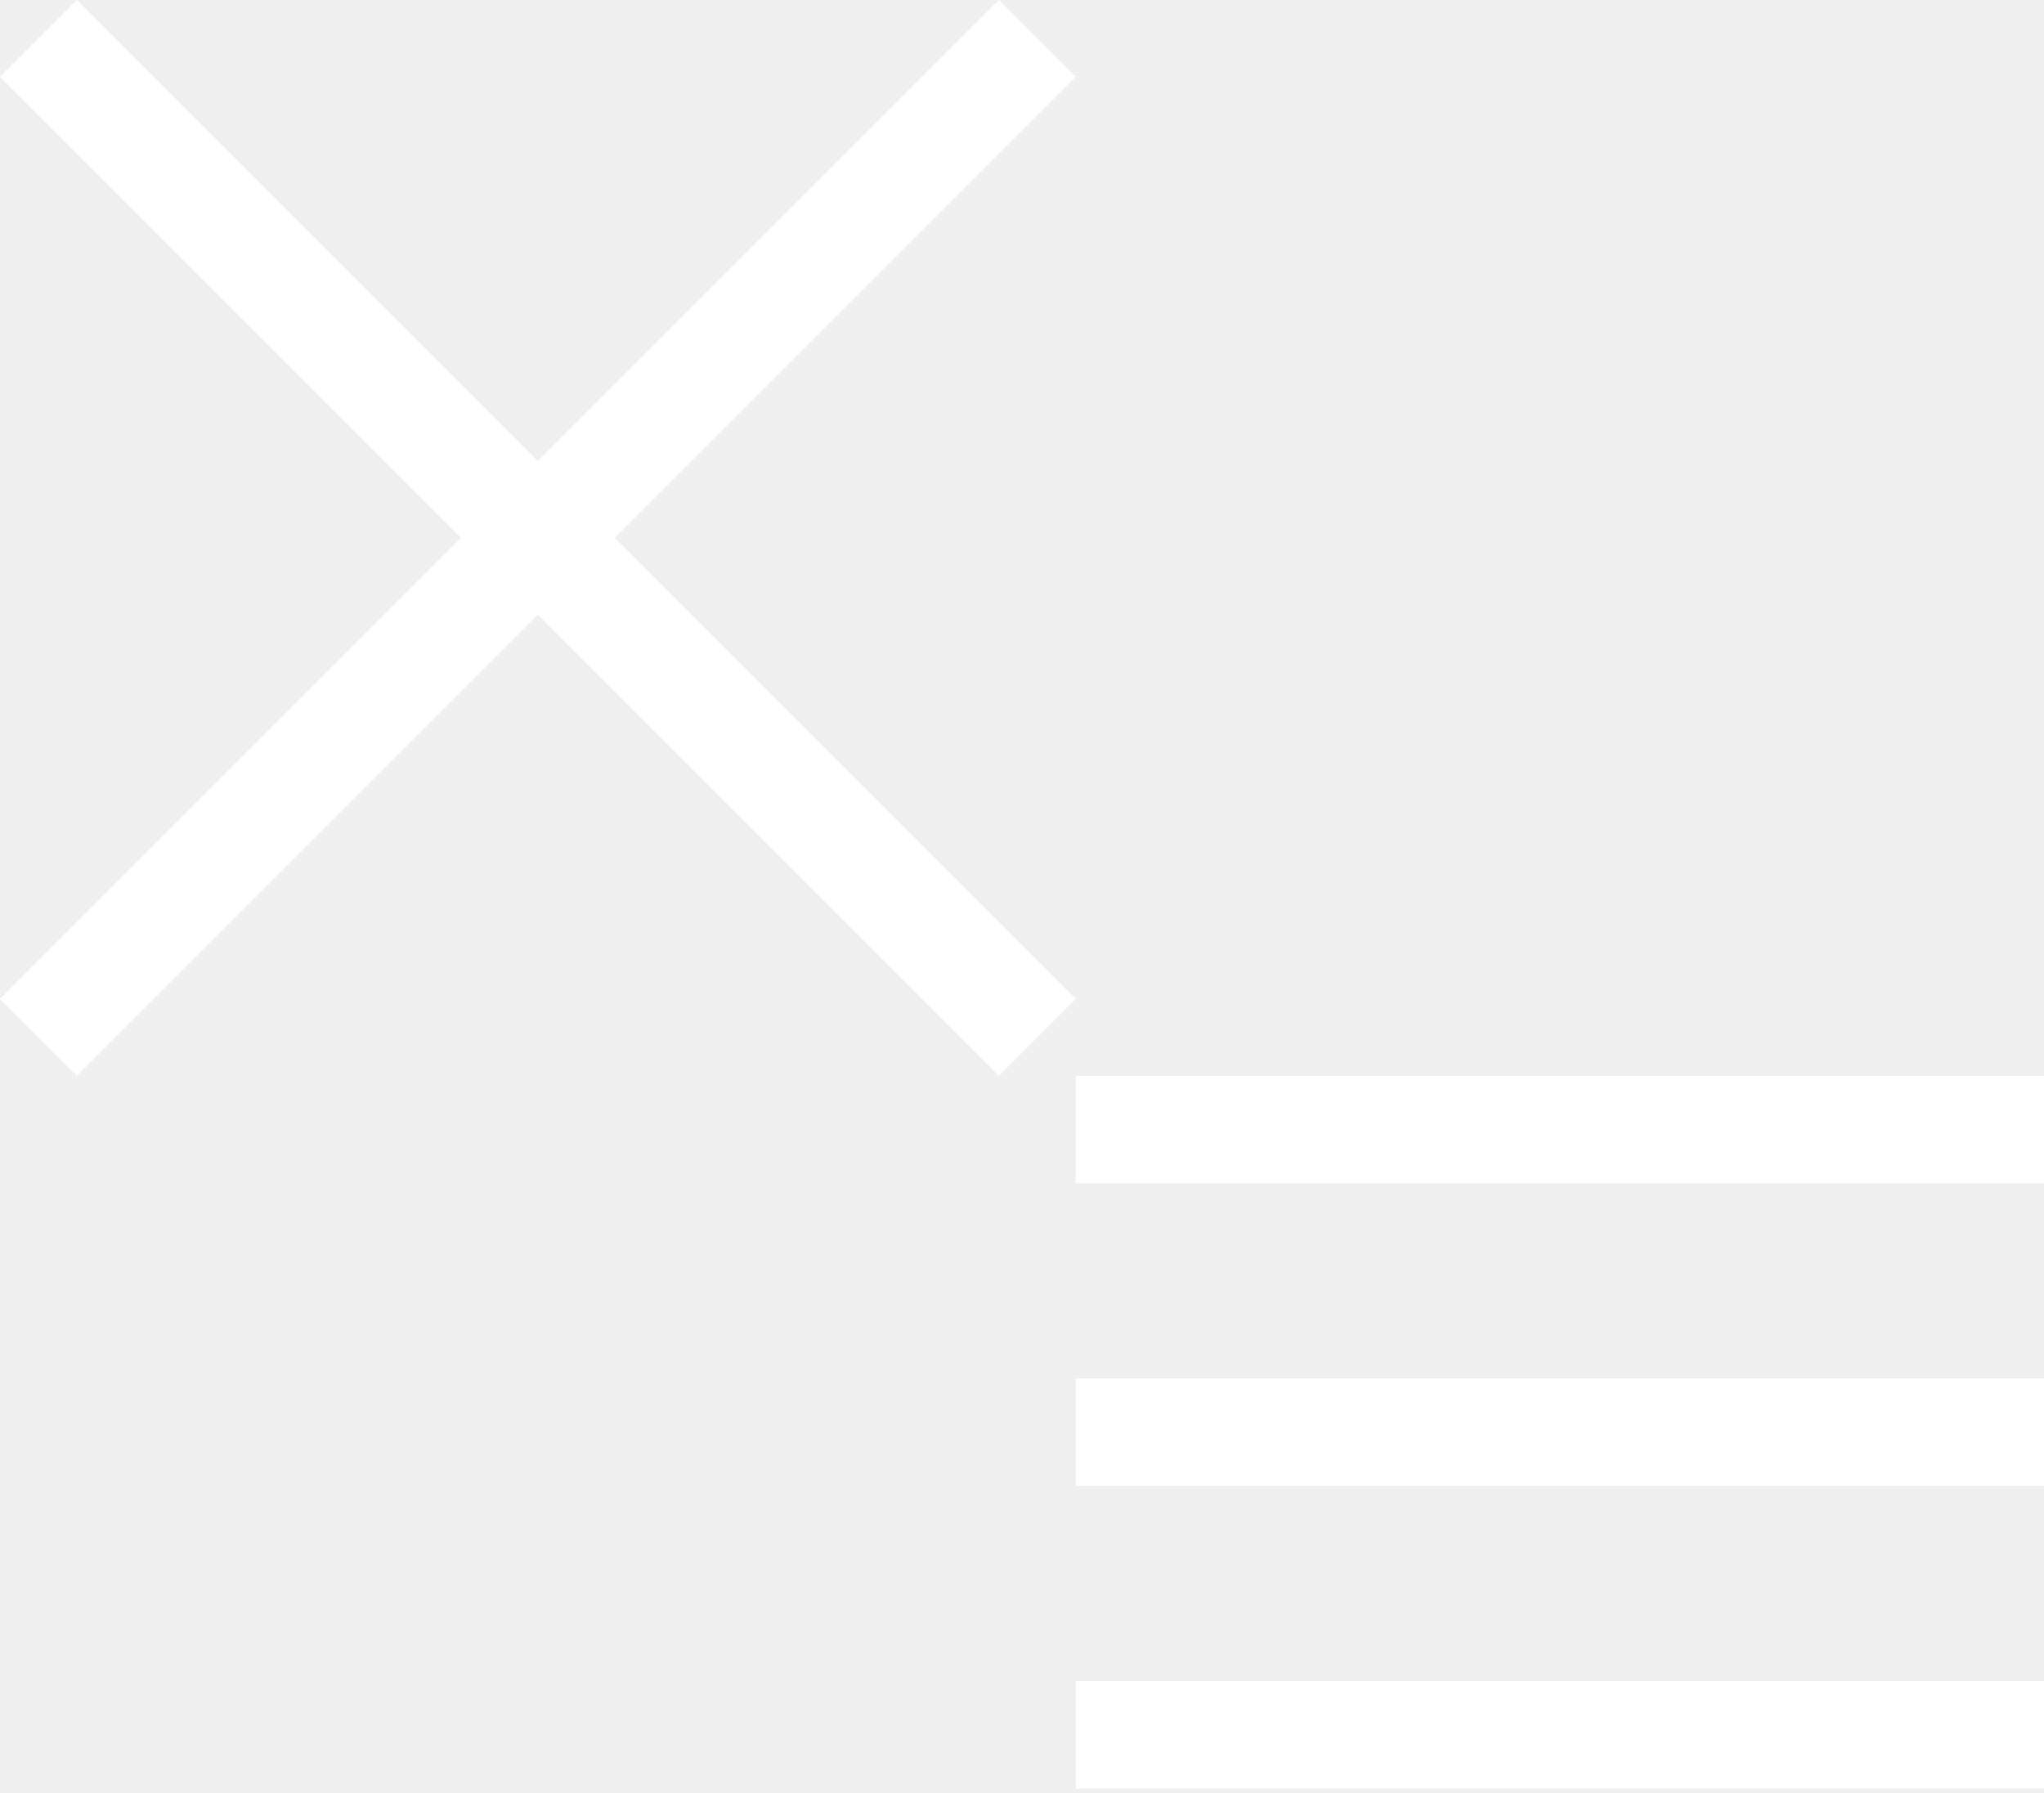
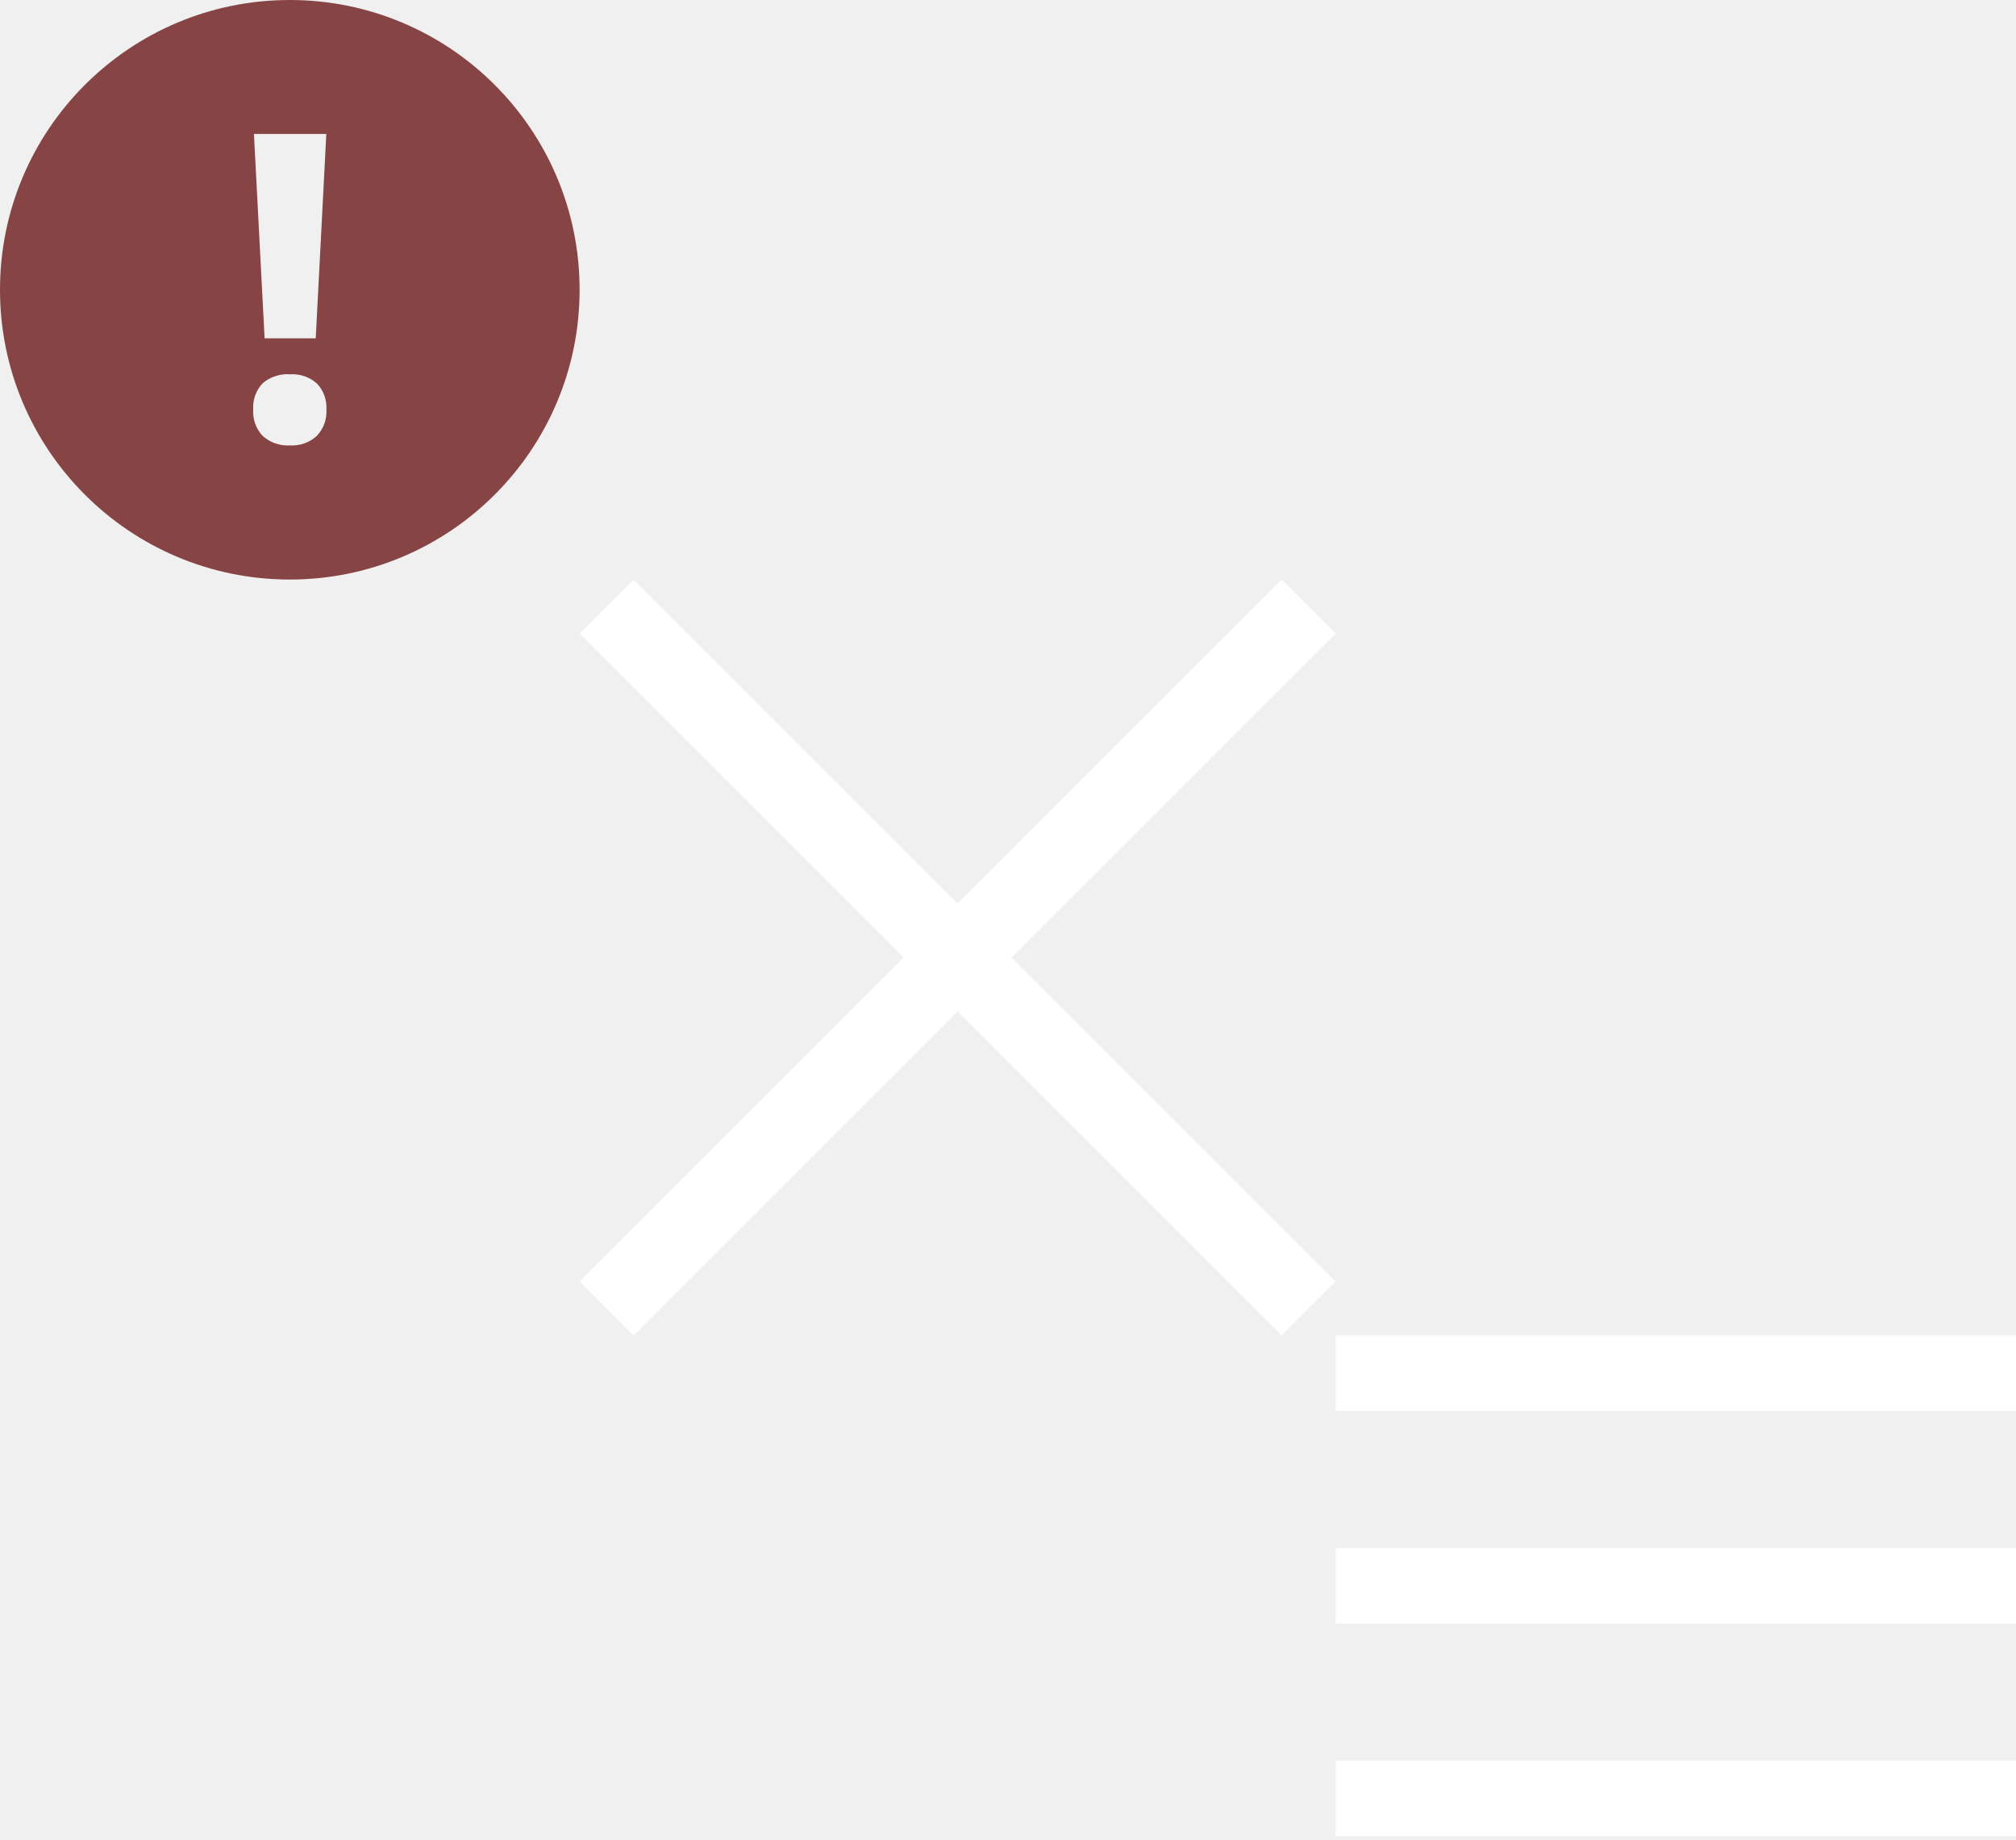
- <svg xmlns="http://www.w3.org/2000/svg" width="57" height="50" viewBox="0 0 57 50">
-   <svg data-name="Layer 1" width="30" height="30" viewBox="0 0 30 30" id="menu-close">
+ <svg xmlns="http://www.w3.org/2000/svg" width="80" height="73" viewBox="0 0 80 73">
+   <svg data-name="Layer 1" width="23" height="23" viewBox="0 0 23 23" id="form-validate">
+     <path d="M11.5 0A11.5 11.5 0 1 0 23 11.5 11.5 11.5 0 0 0 11.5 0zm1.071 17.3a1.447 1.447 0 0 1-1.062.377 1.487 1.487 0 0 1-1.079-.37 1.382 1.382 0 0 1-.382-1.042 1.391 1.391 0 0 1 .374-1.054 1.515 1.515 0 0 1 1.087-.357 1.472 1.472 0 0 1 1.067.365 1.39 1.39 0 0 1 .377 1.046 1.39 1.39 0 0 1-.382 1.035zm-.042-3.873H10.5l-.423-8.11h2.872z" fill="#874444" />
+   </svg>
+   <svg data-name="Layer 1" width="30" height="30" viewBox="0 0 30 30" id="menu-close" x="23" y="23">
    <g fill="#fff">
      <path d="M0 27.857L27.858 0 30 2.143 2.143 30z" />
      <path data-name="Rectangle-4" d="M0 2.143L2.143 0 30 27.857 27.858 30z" />
    </g>
  </svg>
-   <svg data-name="Layer 1" width="27" height="20" viewBox="0 0 27 20" id="menu-open" x="30" y="30">
+   <svg data-name="Layer 1" width="27" height="20" viewBox="0 0 27 20" id="menu-open" x="53" y="53">
    <path fill="#fff" d="M0 0h27v3H0z" />
    <path data-name="Rectangle-4" fill="#fff" d="M0 8.438h27v3H0zM0 16.875h27v3H0z" />
  </svg>
</svg>
